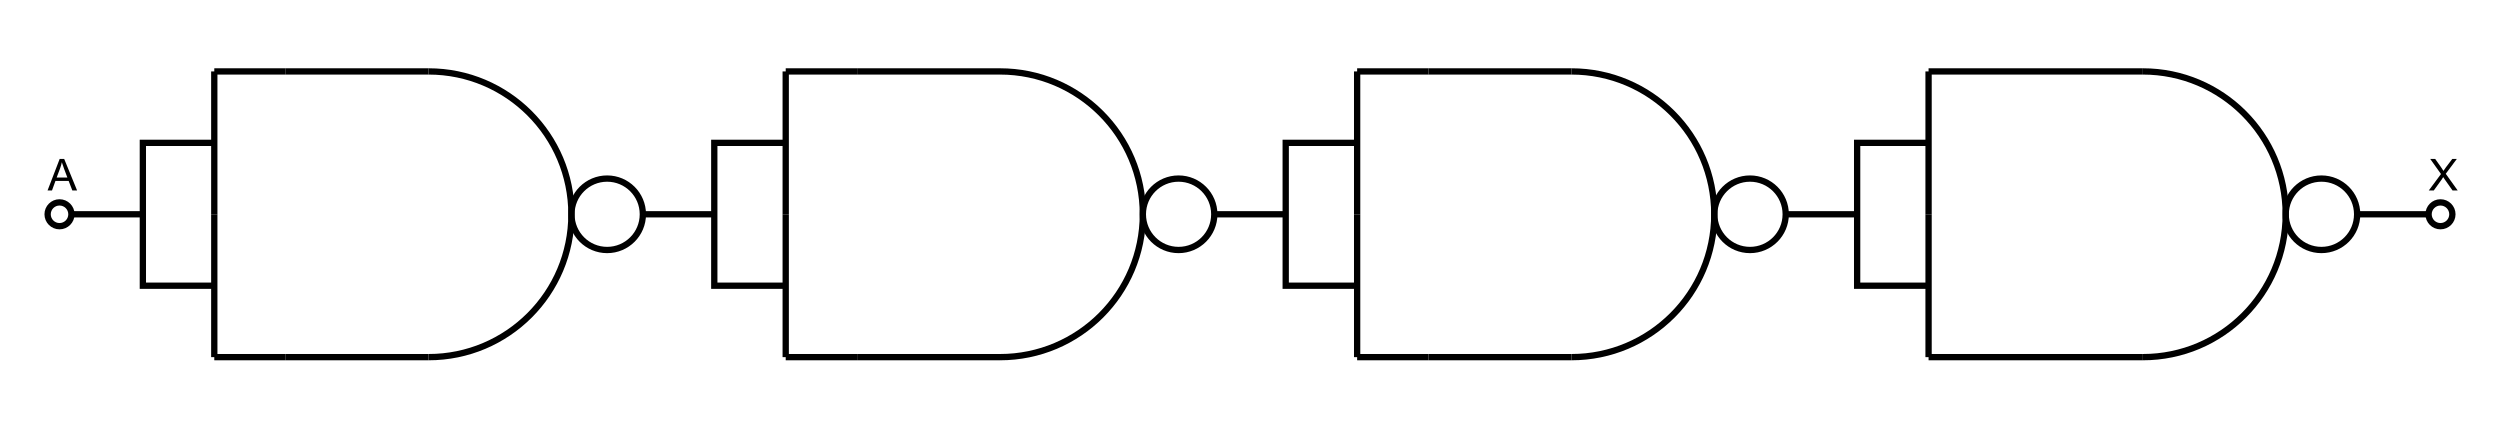
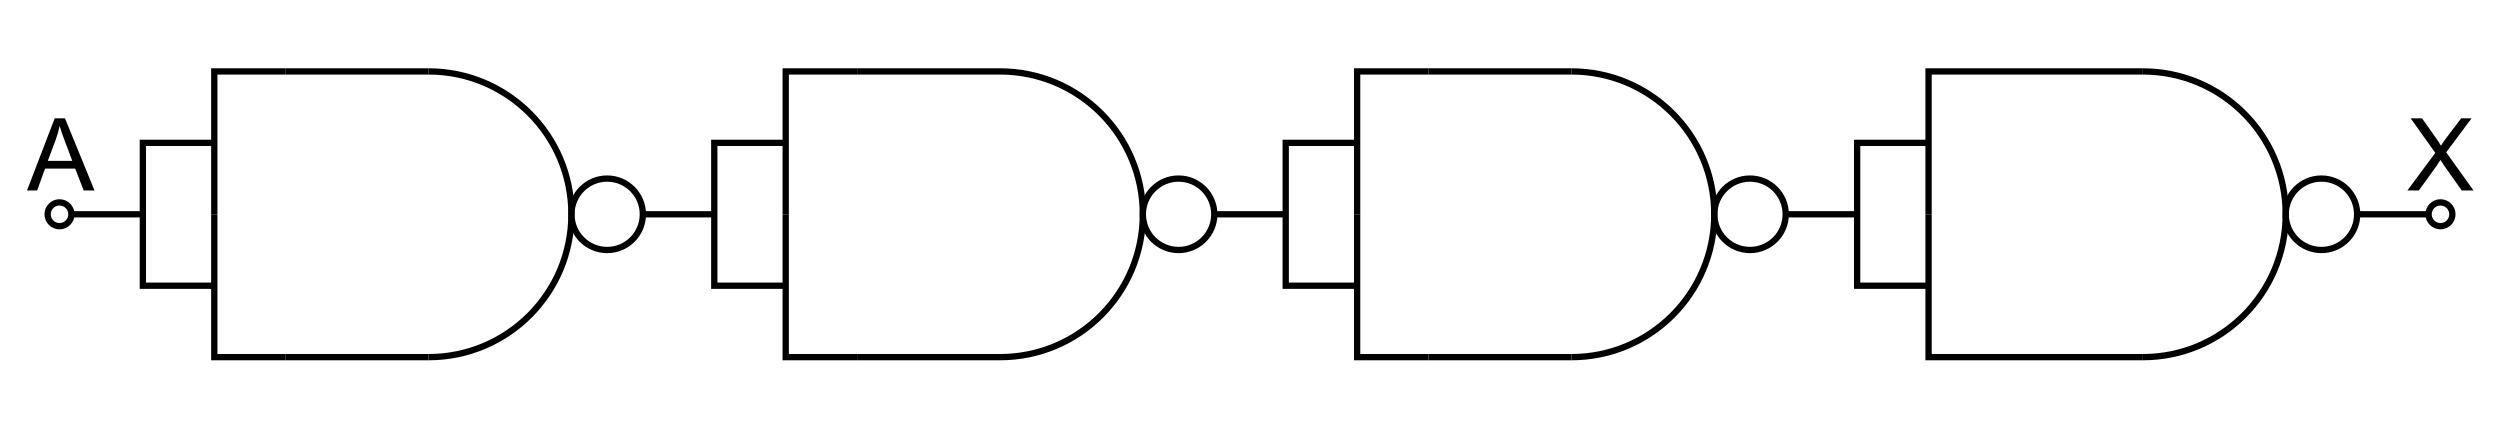
<svg xmlns="http://www.w3.org/2000/svg" version="1.1" id="Layer_1" x="0px" y="0px" width="1190.55px" height="204.095px" viewBox="0 0 1190.55 204.095" enable-background="new 0 0 1190.55 204.095" xml:space="preserve">
  <g>
-     <line fill="none" stroke="#000000" stroke-width="3" stroke-miterlimit="10" x1="102.048" y1="34.016" x2="102.048" y2="102.047" />
-     <line fill="none" stroke="#000000" stroke-width="3" stroke-miterlimit="10" x1="102.048" y1="102.047" x2="102.048" y2="170.078" />
    <path fill="none" stroke="#000000" stroke-width="3" stroke-miterlimit="10" d="M204.095,34.016   c37.572,0,68.031,30.459,68.031,68.031c0,37.573-30.459,68.032-68.031,68.032" />
    <line fill="none" stroke="#000000" stroke-width="3" stroke-miterlimit="10" x1="204.095" y1="34.016" x2="136.063" y2="34.016" />
    <line fill="none" stroke="#000000" stroke-width="3" stroke-miterlimit="10" x1="204.095" y1="170.078" x2="136.063" y2="170.078" />
    <path fill="none" stroke="#000000" stroke-width="3" stroke-miterlimit="10" d="M272.126,102.045c0,9.395,7.613,17.01,17.008,17.01   c9.39,0,17.008-7.615,17.008-17.01c0-9.392-7.618-17.007-17.008-17.007C279.739,85.038,272.126,92.653,272.126,102.045z" />
    <line fill="none" stroke="#000000" stroke-width="3" stroke-miterlimit="10" x1="340.157" y1="102.047" x2="306.142" y2="102.047" />
-     <line fill="none" stroke="#000000" stroke-width="3" stroke-miterlimit="10" x1="136.063" y1="34.016" x2="102.048" y2="34.016" />
-     <line fill="none" stroke="#000000" stroke-width="3" stroke-miterlimit="10" x1="136.063" y1="170.078" x2="102.048" y2="170.078" />
+     <polyline fill="none" stroke="#000000" stroke-width="3" stroke-miterlimit="10" points="136.063,34.016 102.048,34.016    102.048,102.047  " />
+     <polyline fill="none" stroke="#000000" stroke-width="3" stroke-miterlimit="10" points="136.063,170.078 102.048,170.078    102.048,102.047  " />
    <polyline fill="none" stroke="#000000" stroke-width="3" stroke-miterlimit="10" points="102.048,68.031 68.032,68.031    68.032,136.063 102.048,136.063  " />
  </g>
  <g>
-     <line fill="none" stroke="#000000" stroke-width="3" stroke-miterlimit="10" x1="374.173" y1="34.016" x2="374.173" y2="102.047" />
-     <line fill="none" stroke="#000000" stroke-width="3" stroke-miterlimit="10" x1="374.173" y1="102.047" x2="374.173" y2="170.078" />
    <path fill="none" stroke="#000000" stroke-width="3" stroke-miterlimit="10" d="M476.22,34.016   c37.572,0,68.031,30.459,68.031,68.031c0,37.573-30.459,68.032-68.031,68.032" />
    <line fill="none" stroke="#000000" stroke-width="3" stroke-miterlimit="10" x1="476.22" y1="34.016" x2="408.188" y2="34.016" />
    <line fill="none" stroke="#000000" stroke-width="3" stroke-miterlimit="10" x1="476.22" y1="170.078" x2="408.188" y2="170.078" />
    <path fill="none" stroke="#000000" stroke-width="3" stroke-miterlimit="10" d="M544.251,102.045c0,9.395,7.613,17.01,17.008,17.01   c9.39,0,17.008-7.615,17.008-17.01c0-9.392-7.618-17.007-17.008-17.007C551.864,85.038,544.251,92.653,544.251,102.045z" />
    <line fill="none" stroke="#000000" stroke-width="3" stroke-miterlimit="10" x1="612.282" y1="102.047" x2="578.267" y2="102.047" />
-     <line fill="none" stroke="#000000" stroke-width="3" stroke-miterlimit="10" x1="408.188" y1="34.016" x2="374.173" y2="34.016" />
-     <line fill="none" stroke="#000000" stroke-width="3" stroke-miterlimit="10" x1="408.188" y1="170.078" x2="374.173" y2="170.078" />
+     <polyline fill="none" stroke="#000000" stroke-width="3" stroke-miterlimit="10" points="408.188,34.016 374.173,34.016    374.173,102.047  " />
+     <polyline fill="none" stroke="#000000" stroke-width="3" stroke-miterlimit="10" points="408.188,170.078 374.173,170.078    374.173,102.047  " />
    <polyline fill="none" stroke="#000000" stroke-width="3" stroke-miterlimit="10" points="374.173,68.031 340.157,68.031    340.157,136.063 374.173,136.063  " />
  </g>
  <g>
-     <line fill="none" stroke="#000000" stroke-width="3" stroke-miterlimit="10" x1="646.298" y1="34.016" x2="646.298" y2="102.047" />
-     <line fill="none" stroke="#000000" stroke-width="3" stroke-miterlimit="10" x1="646.298" y1="102.047" x2="646.298" y2="170.078" />
    <path fill="none" stroke="#000000" stroke-width="3" stroke-miterlimit="10" d="M748.345,34.016   c37.572,0,68.031,30.459,68.031,68.031c0,37.573-30.459,68.032-68.031,68.032" />
    <line fill="none" stroke="#000000" stroke-width="3" stroke-miterlimit="10" x1="748.345" y1="34.016" x2="680.313" y2="34.016" />
    <line fill="none" stroke="#000000" stroke-width="3" stroke-miterlimit="10" x1="748.345" y1="170.078" x2="680.313" y2="170.078" />
    <path fill="none" stroke="#000000" stroke-width="3" stroke-miterlimit="10" d="M816.376,102.045c0,9.395,7.613,17.01,17.008,17.01   c9.39,0,17.008-7.615,17.008-17.01c0-9.392-7.618-17.007-17.008-17.007C823.989,85.038,816.376,92.653,816.376,102.045z" />
    <line fill="none" stroke="#000000" stroke-width="3" stroke-miterlimit="10" x1="884.407" y1="102.047" x2="850.392" y2="102.047" />
-     <line fill="none" stroke="#000000" stroke-width="3" stroke-miterlimit="10" x1="680.313" y1="34.016" x2="646.298" y2="34.016" />
-     <line fill="none" stroke="#000000" stroke-width="3" stroke-miterlimit="10" x1="680.313" y1="170.078" x2="646.298" y2="170.078" />
+     <polyline fill="none" stroke="#000000" stroke-width="3" stroke-miterlimit="10" points="680.313,34.016 646.298,34.016    646.298,102.047  " />
+     <polyline fill="none" stroke="#000000" stroke-width="3" stroke-miterlimit="10" points="680.313,170.078 646.298,170.078    646.298,102.047  " />
    <polyline fill="none" stroke="#000000" stroke-width="3" stroke-miterlimit="10" points="646.298,68.031 612.282,68.031    612.282,136.063 646.298,136.063  " />
  </g>
  <g>
-     <line fill="none" stroke="#000000" stroke-width="3" stroke-miterlimit="10" x1="918.423" y1="34.016" x2="918.423" y2="102.047" />
-     <line fill="none" stroke="#000000" stroke-width="3" stroke-miterlimit="10" x1="918.423" y1="102.047" x2="918.423" y2="170.078" />
    <path fill="none" stroke="#000000" stroke-width="3" stroke-miterlimit="10" d="M1020.47,34.016   c37.572,0,68.031,30.459,68.031,68.031c0,37.573-30.459,68.032-68.031,68.032" />
    <line fill="none" stroke="#000000" stroke-width="3" stroke-miterlimit="10" x1="1020.47" y1="34.016" x2="952.438" y2="34.016" />
    <line fill="none" stroke="#000000" stroke-width="3" stroke-miterlimit="10" x1="1020.47" y1="170.078" x2="952.438" y2="170.078" />
    <path fill="none" stroke="#000000" stroke-width="3" stroke-miterlimit="10" d="M1088.501,102.045   c0,9.395,7.613,17.01,17.008,17.01c9.39,0,17.008-7.615,17.008-17.01c0-9.392-7.618-17.007-17.008-17.007   C1096.114,85.038,1088.501,92.653,1088.501,102.045z" />
    <line fill="none" stroke="#000000" stroke-width="3" stroke-miterlimit="10" x1="1156.532" y1="102.047" x2="1122.517" y2="102.047" />
-     <line fill="none" stroke="#000000" stroke-width="3" stroke-miterlimit="10" x1="952.438" y1="34.016" x2="918.423" y2="34.016" />
-     <line fill="none" stroke="#000000" stroke-width="3" stroke-miterlimit="10" x1="952.438" y1="170.078" x2="918.423" y2="170.078" />
+     <polyline fill="none" stroke="#000000" stroke-width="3" stroke-miterlimit="10" points="952.438,34.016 918.423,34.016    918.423,102.047  " />
+     <polyline fill="none" stroke="#000000" stroke-width="3" stroke-miterlimit="10" points="952.438,170.078 918.423,170.078    918.423,102.047  " />
    <polyline fill="none" stroke="#000000" stroke-width="3" stroke-miterlimit="10" points="918.423,68.031 884.407,68.031    884.407,136.063 918.423,136.063  " />
  </g>
  <line fill="none" stroke="#000000" stroke-width="3" stroke-miterlimit="10" x1="34.016" y1="102.047" x2="68.031" y2="102.047" />
  <path fill="none" stroke="#000000" stroke-width="3" stroke-miterlimit="10" d="M34.017,102.044c0,3.133-2.541,5.672-5.674,5.672  c-3.127,0-5.666-2.539-5.666-5.672c0-3.13,2.539-5.668,5.666-5.668C31.476,96.376,34.017,98.915,34.017,102.044z" />
  <path fill="none" stroke="#000000" stroke-width="3" stroke-miterlimit="10" d="M1167.876,102.044c0,3.133-2.541,5.672-5.674,5.672  c-3.127,0-5.666-2.539-5.666-5.672c0-3.13,2.539-5.668,5.666-5.668C1165.335,96.376,1167.876,98.915,1167.876,102.044z" />
  <g>
-     <path d="M22.646,90.708l5.773-15.032h2.143l6.152,15.032h-2.266l-1.753-4.553H26.41l-1.651,4.553H22.646z M26.984,84.536h5.096   l-1.569-4.163c-0.479-1.265-0.834-2.304-1.066-3.117c-0.191,0.964-0.461,1.921-0.81,2.871L26.984,84.536z" />
+     <path d="M12.857,90.708l13.195-34.359h4.898l14.063,34.359h-5.18l-4.008-10.406H21.458l-3.773,10.406H12.857z M22.771,76.599   h11.648l-3.586-9.516c-1.094-2.891-1.907-5.266-2.438-7.125c-0.438,2.203-1.055,4.391-1.852,6.563L22.771,76.599z" />
  </g>
  <g>
-     <path d="M1156.628,90.708l5.813-7.834l-5.127-7.198h2.368l2.729,3.855c0.566,0.8,0.97,1.415,1.209,1.846   c0.335-0.547,0.731-1.118,1.189-1.712l3.025-3.989h2.164l-5.281,7.085l5.691,7.947h-2.461l-3.784-5.363   c-0.212-0.308-0.431-0.643-0.656-1.005c-0.335,0.547-0.574,0.923-0.718,1.128l-3.773,5.24H1156.628z" />
+     <path d="M1146.442,90.708l13.289-17.906l-11.719-16.453h5.414l6.234,8.813c1.297,1.828,2.219,3.234,2.766,4.219   c0.766-1.25,1.672-2.555,2.719-3.914l6.914-9.117h4.945l-12.07,16.195l13.008,18.164h-5.625l-8.648-12.258   c-0.484-0.703-0.984-1.468-1.5-2.297c-0.766,1.25-1.313,2.109-1.641,2.578l-8.625,11.977H1146.442z" />
  </g>
</svg>
